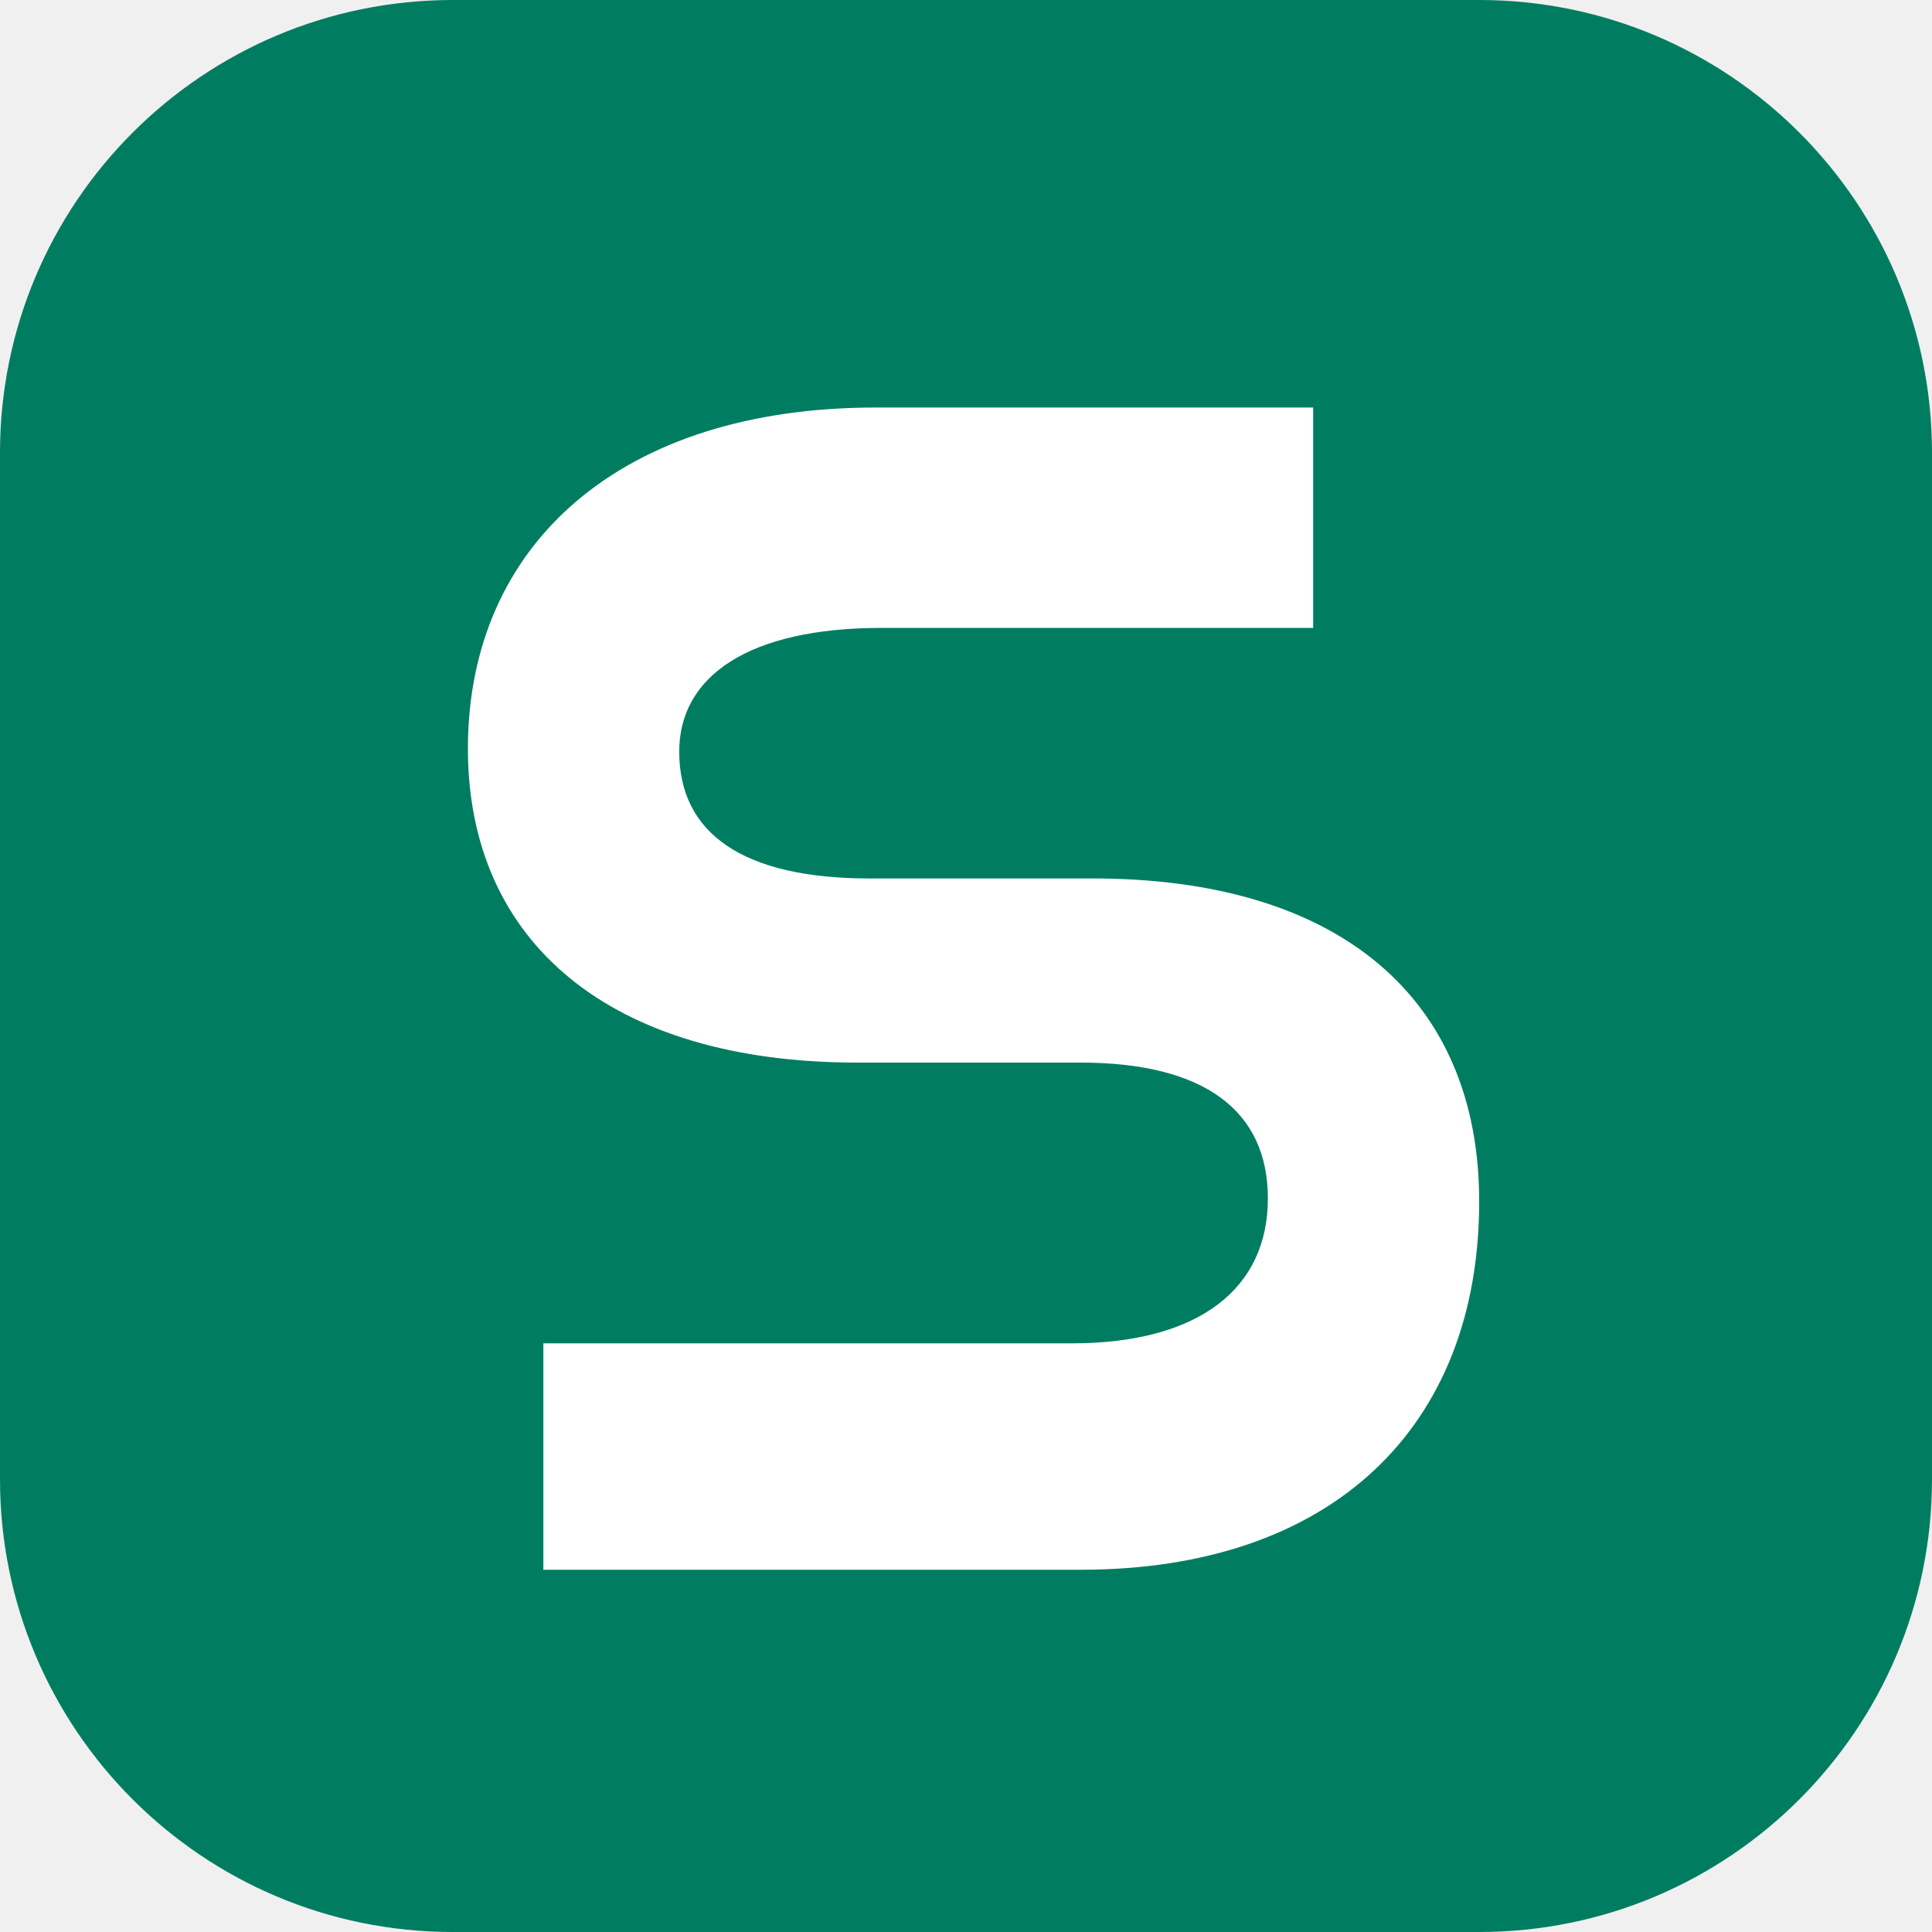
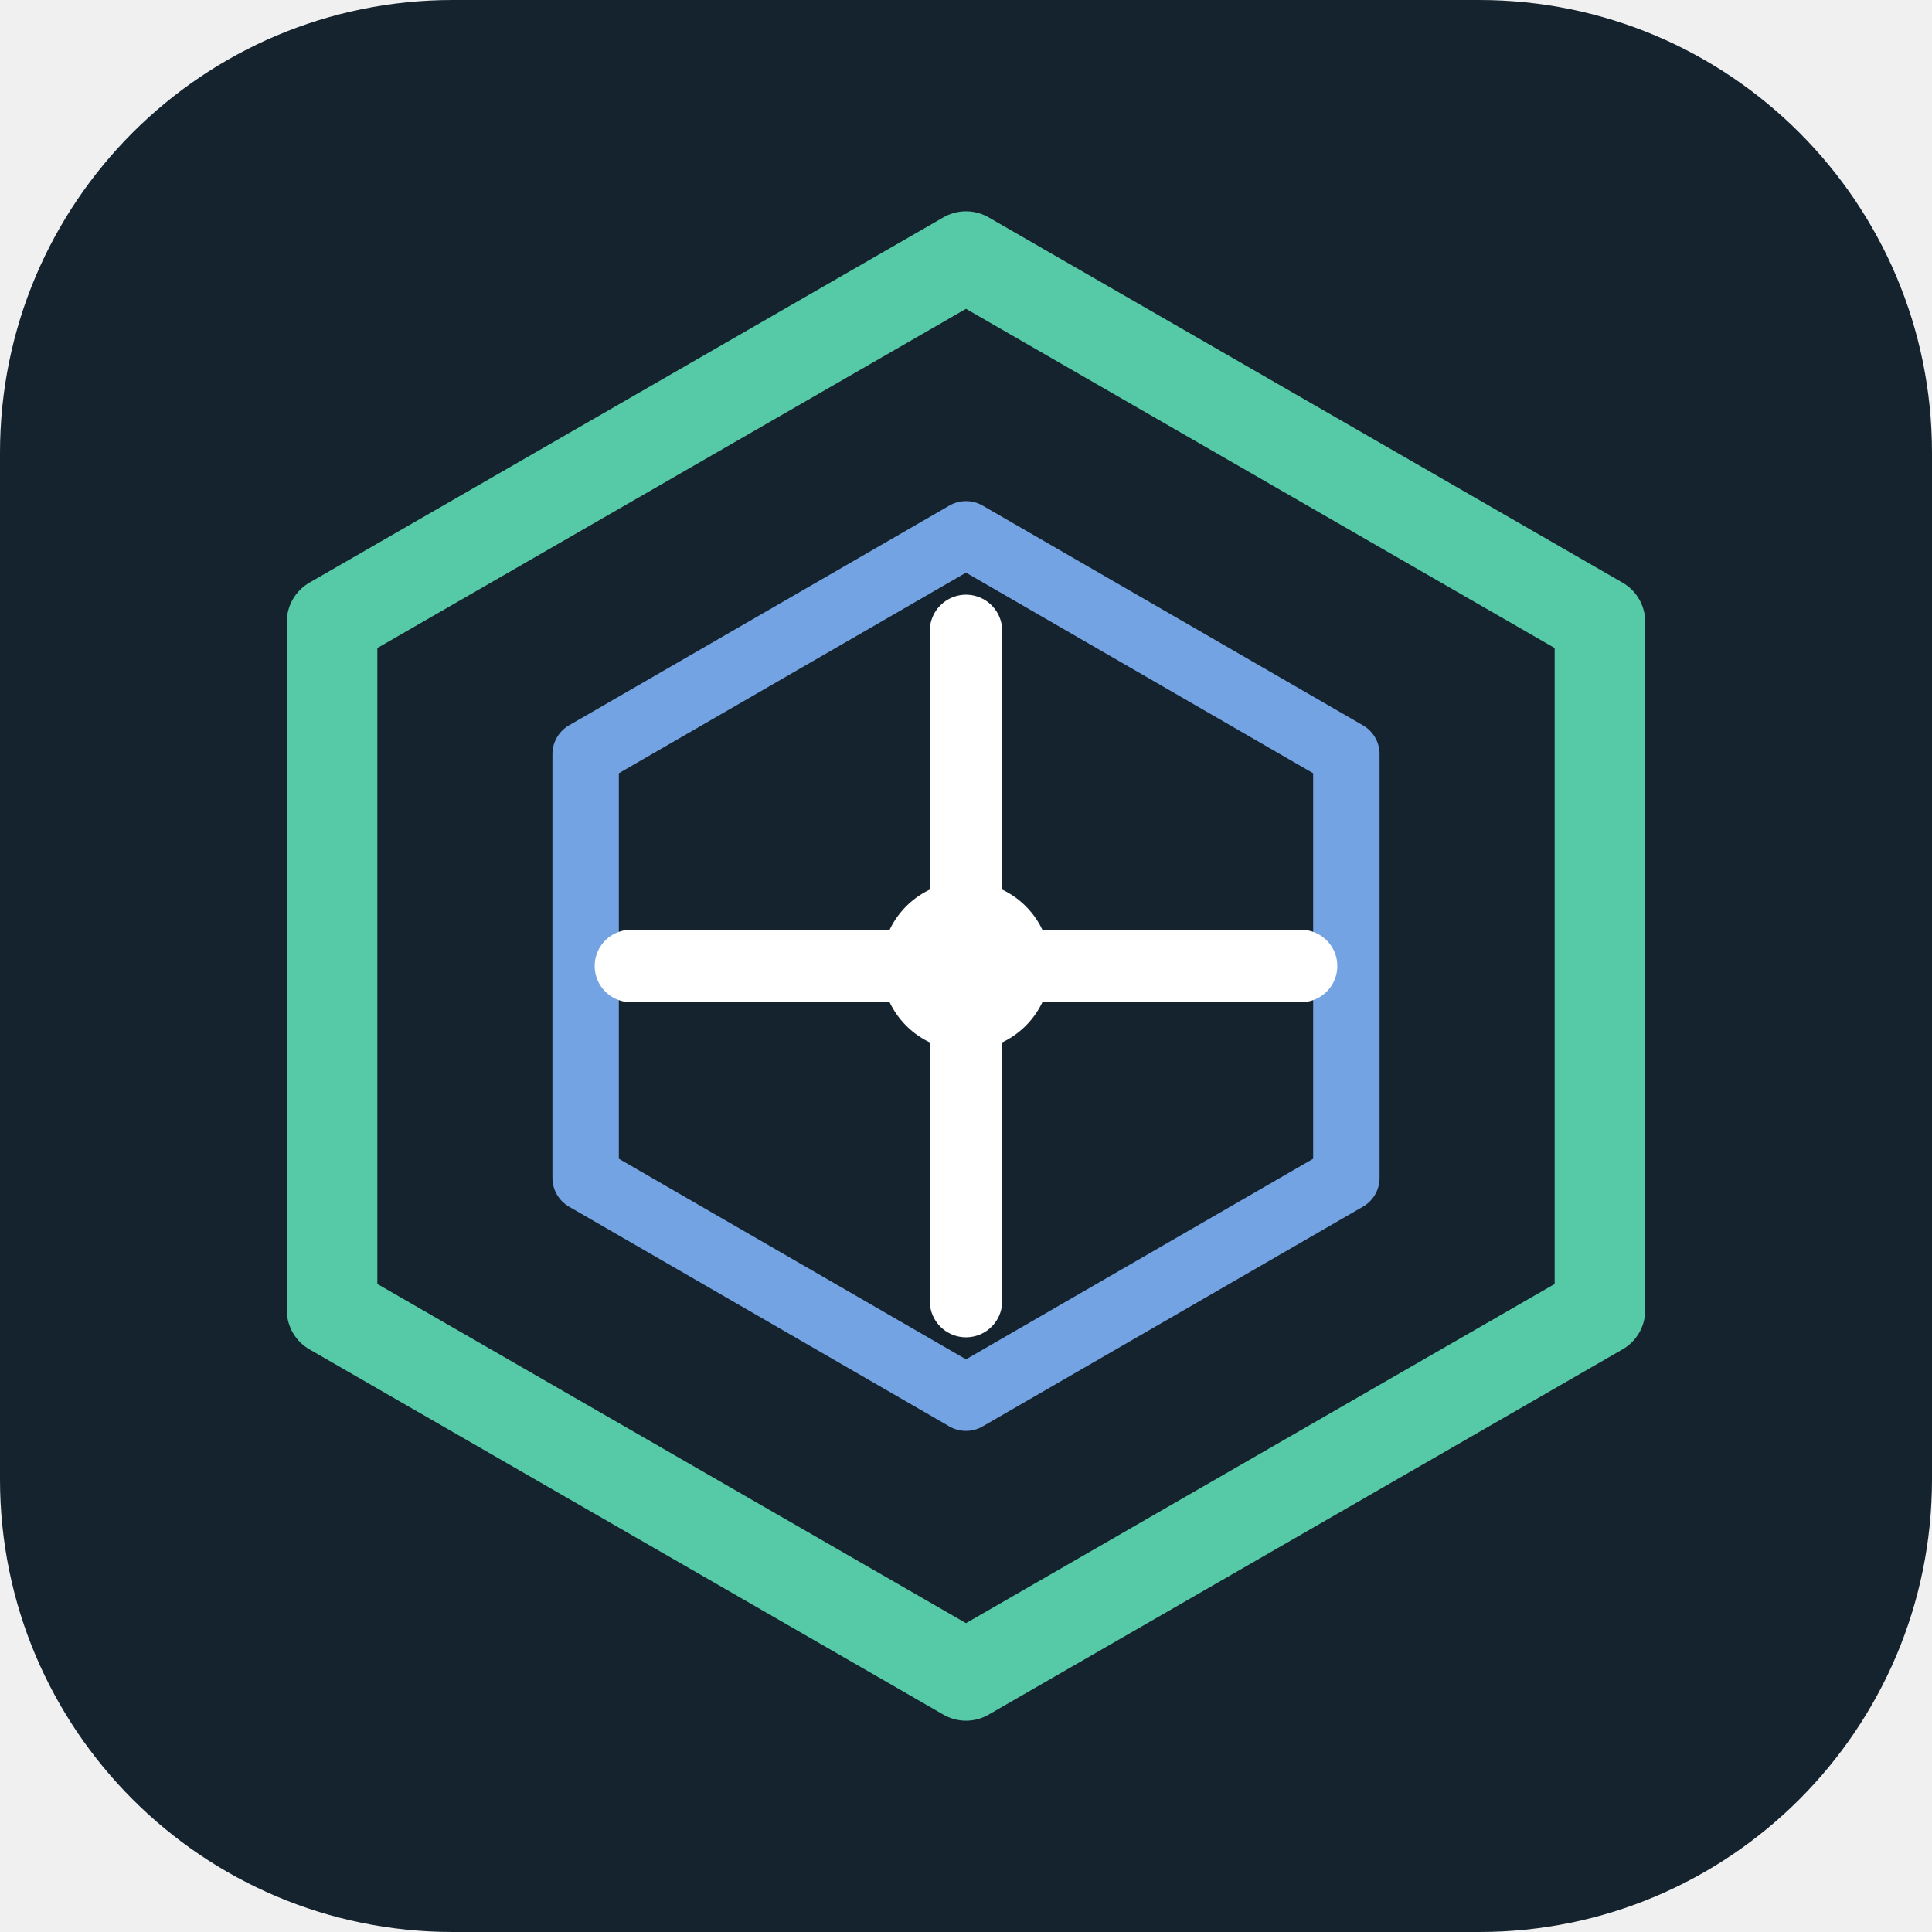
<svg xmlns="http://www.w3.org/2000/svg" viewBox="0 0 64 64">
-   <rect width="64" height="64" rx="15" fill="#007d61" />
-   <path fill="#fff" d="M43.5 13.5H29C20.6 13.5 15.5 18 15.5 24.8c0 6.4 4.7 10.4 12.9 10.4h7.4c4.1 0 6.2 1.6 6.2 4.5 0 3-2.3 4.8-6.5 4.8H18V52h17.8C44.1 52 49 47.3 49 39.8c0-6.7-4.6-10.7-12.8-10.7h-7.4c-4.2 0-6.3-1.5-6.3-4.2 0-2.5 2.3-4.1 6.7-4.1h14.3v-7.3Z" />
+   <rect width="64" height="64" rx="15" fill="#14232e" />
+   <path d="M32 8.5 53 20.6v22.8L32 55.5 11 43.4V20.6L32 8.5Z" fill="none" stroke="#56c9a6" stroke-width="3" stroke-linejoin="round" />
+   <path d="m32 17.7 12.6 7.28v14.04L32 46.3l-12.6-7.28V24.98L32 17.7Z" fill="none" stroke="#78a9eb" stroke-width="2.2" stroke-linejoin="round" opacity=".95" />
+   <path d="M20.9 32h22.2M32 20.9v22.2" stroke="#fff" stroke-width="2.4" stroke-linecap="round" />
+   <circle cx="32" cy="32" r="2.8" fill="#fff" />
</svg>
